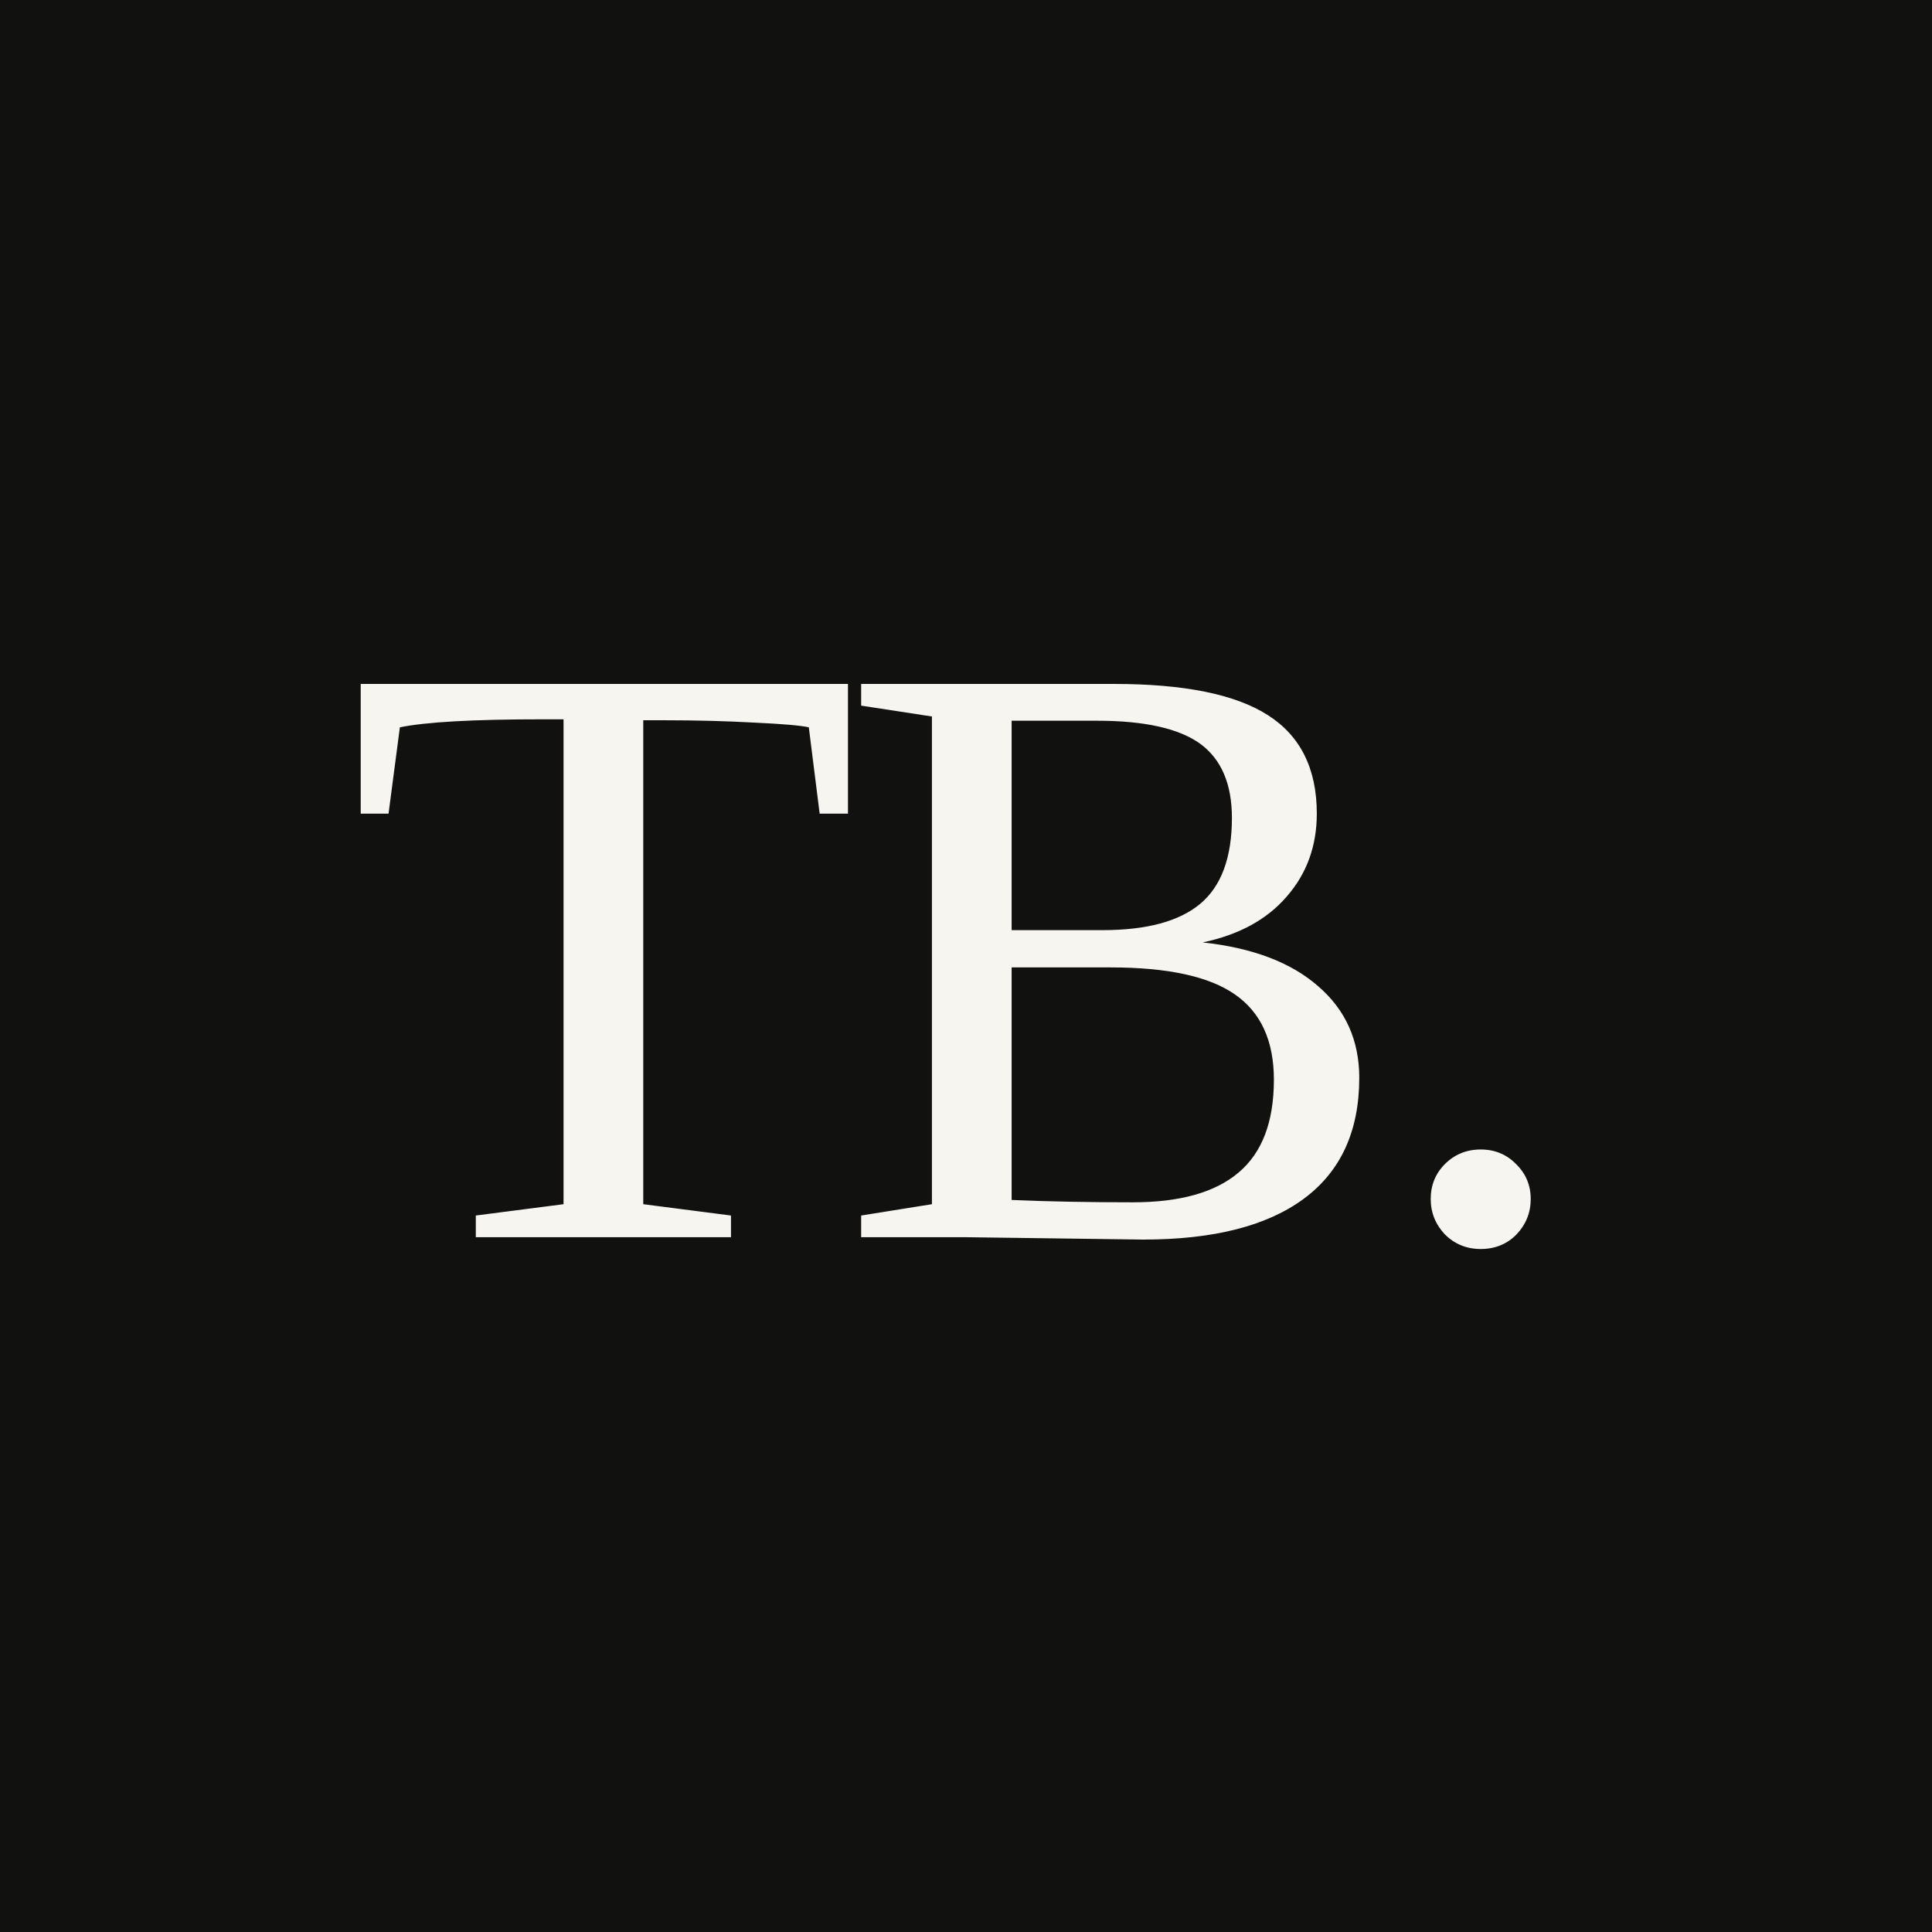
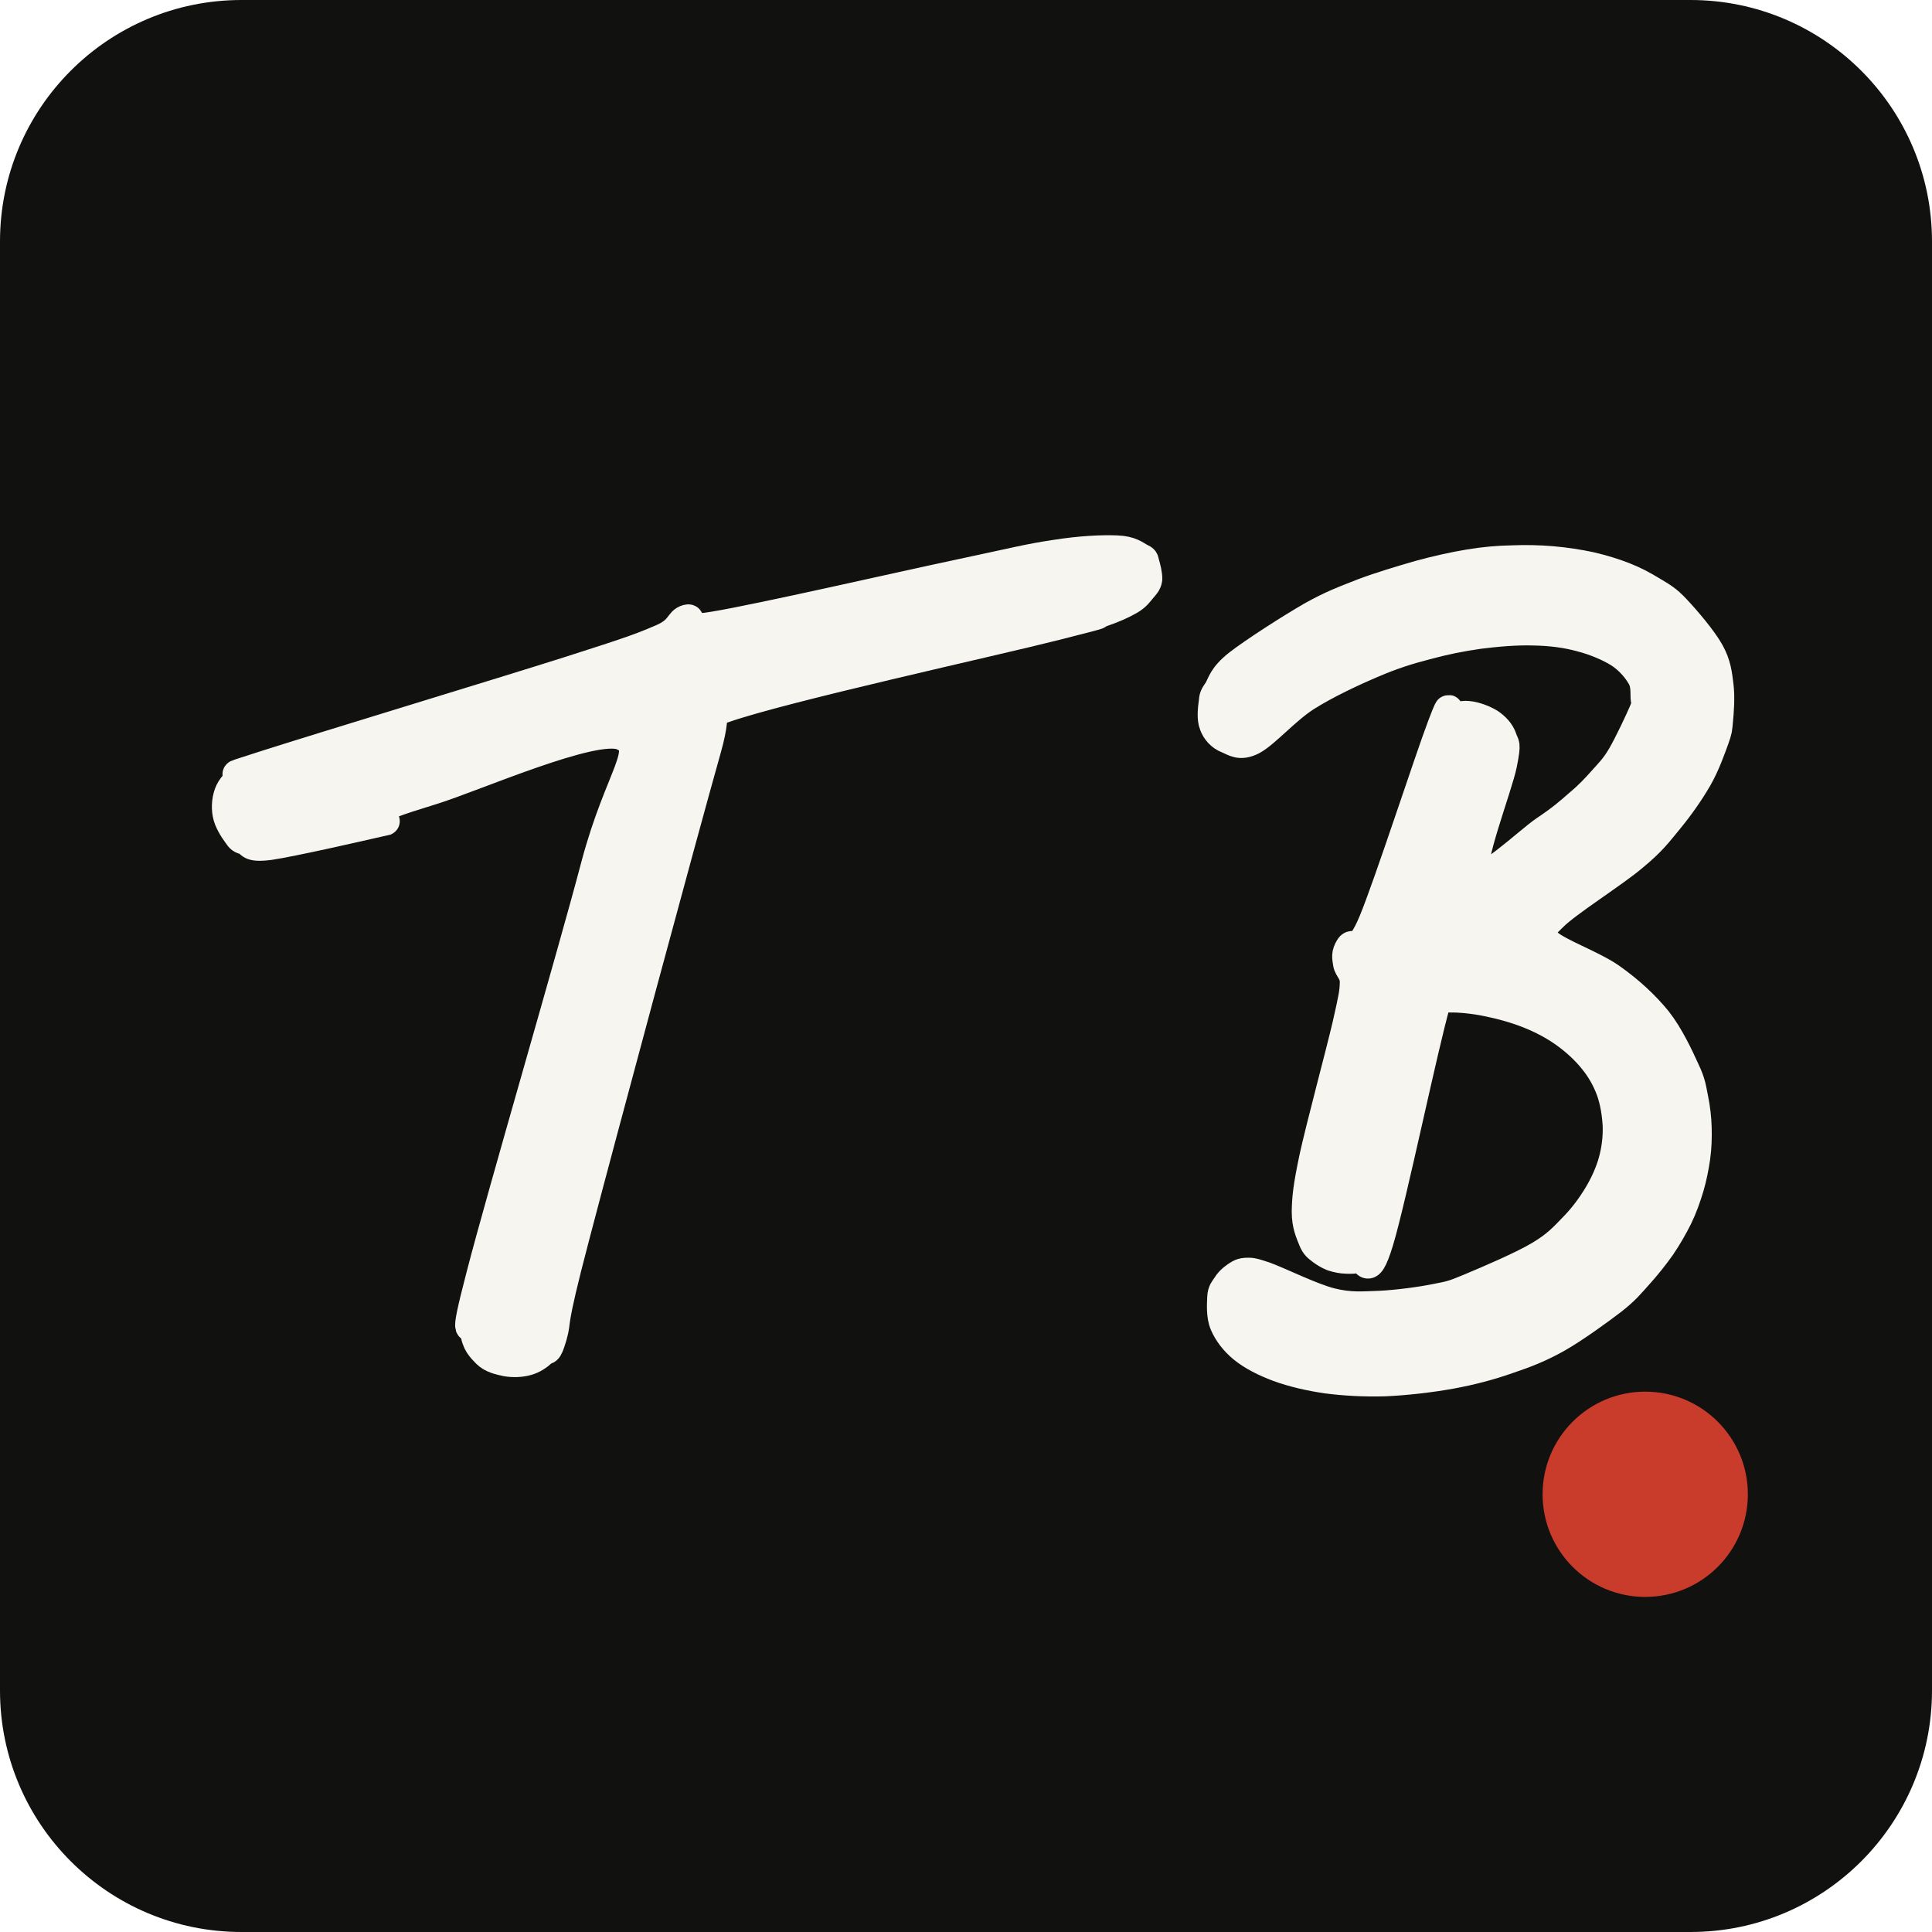
<svg xmlns="http://www.w3.org/2000/svg" viewBox="0 0 64 64" width="64" height="64">
-   <rect width="64" height="64" fill="#111110" />
-   <text x="50%" y="54%" dominant-baseline="middle" text-anchor="middle" fill="#F6F5F0" font-family="Georgia, 'Times New Roman', serif" font-size="28" letter-spacing="-0.03em">TB.</text>
+   <rect width="64" height="64" rx="8" fill="#111110" />
+   <g transform="translate(-6.22 -0.37) scale(0.09425)">
+     <path fill="#F6F5F0" stroke="#F6F5F0" stroke-width="10" stroke-linejoin="round" d="M402.2 205.7 C382.4 209.9 333.0 221.2 317.2 223.8 C301.5 226.5 310.6 220.7 307.5 221.4 C304.4 222.2 305.5 225.3 298.5 228.3 C291.5 231.3 289.0 232.3 265.8 239.7 C242.5 247.1 178.2 266.6 159.2 272.7 C140.3 278.7 154.4 274.4 152.3 275.9 C150.2 277.5 147.7 279.7 146.6 282.0 C145.5 284.3 145.2 287.5 145.7 290.0 C146.1 292.5 148.1 295.6 149.3 297.2 C150.4 298.8 150.5 298.9 152.4 299.5 C154.3 300.2 153.1 302.2 160.8 301.2 C168.4 300.1 192.1 294.7 198.6 293.2 C205.1 291.7 199.6 293.2 199.7 292.4 C199.8 291.6 196.3 290.4 199.3 288.7 C202.3 286.9 203.5 286.2 217.8 281.8 C232.0 277.5 275.2 258.3 284.8 262.7 C294.4 267.0 283.6 276.4 275.2 308.0 C266.9 339.6 241.9 424.8 234.9 452.0 C227.8 479.2 232.4 466.9 232.7 471.5 C233.1 476.1 235.1 477.8 236.9 479.7 C238.8 481.6 241.6 482.2 244.0 482.7 C246.4 483.1 249.1 483.0 251.2 482.4 C253.4 481.8 255.2 480.6 256.8 479.1 C258.3 477.6 258.3 480.3 260.3 473.5 C262.2 466.7 259.2 472.7 268.3 438.2 C277.3 403.8 305.9 297.6 314.6 266.8 C323.3 235.9 300.1 260.1 320.5 253.0 C340.9 245.8 414.9 229.6 437.0 224.0 C459.1 218.4 448.6 220.9 453.0 219.4 C457.4 217.9 460.7 216.4 463.1 215.0 C465.5 213.6 466.3 212.3 467.4 211.0 C468.4 209.8 469.3 209.0 469.5 207.5 C469.6 206.0 468.9 203.2 468.5 201.9 C468.1 200.6 468.5 200.6 466.8 199.8 C465.2 199.0 463.6 197.3 458.5 197.1 C453.4 196.9 445.9 197.2 436.5 198.7 C427.1 200.1 422.1 201.5 402.2 205.7 Z" />
+     <g transform="translate(-71.20 0)">
+       <path fill="#F6F5F0" stroke="#F6F5F0" stroke-width="10" stroke-linejoin="round" d="M568.5 263.7 C566.2 262.8 564.5 260.9 563.7 258.7 C562.8 256.6 563.2 252.9 563.5 250.8 C563.7 248.8 563.7 248.7 565.2 246.5 C566.6 244.2 566.7 241.7 572.2 237.3 C577.7 233.0 590.8 224.6 598.1 220.4 C605.4 216.3 609.7 214.8 616.0 212.3 C622.3 209.9 629.8 207.7 636.0 205.9 C642.2 204.2 648.1 202.9 653.5 202.0 C658.9 201.1 663.6 200.7 668.5 200.6 C673.4 200.4 678.1 200.5 682.8 200.9 C687.4 201.3 692.0 202.0 696.2 202.9 C700.5 203.9 704.4 205.1 708.0 206.5 C711.6 207.9 714.8 209.6 717.9 211.5 C721.0 213.4 723.1 214.4 726.4 218.0 C729.8 221.6 735.7 228.5 738.2 233.0 C740.7 237.5 741.0 241.0 741.5 245.0 C742.0 249.0 741.6 254.1 741.3 257.2 C741.0 260.4 741.1 260.4 739.9 263.8 C738.7 267.1 736.7 272.8 734.0 277.5 C731.3 282.2 727.6 287.5 723.8 292.1 C720.0 296.7 718.0 299.6 711.2 305.2 C704.5 310.9 688.2 321.1 683.2 326.1 C678.1 331.1 677.6 331.4 680.9 335.0 C684.3 338.5 697.0 342.9 703.5 347.5 C710.0 352.1 715.4 357.1 719.8 362.5 C724.1 368.0 727.5 375.4 729.6 380.0 C731.8 384.6 731.9 386.6 732.6 390.0 C733.3 393.4 733.7 396.8 733.8 400.2 C733.9 403.7 733.8 407.2 733.3 410.8 C732.8 414.2 732.1 417.8 731.1 421.2 C730.0 424.8 728.8 428.3 727.1 431.8 C725.4 435.2 723.4 438.7 721.1 442.1 C718.7 445.5 715.9 449.0 713.0 452.2 C710.2 455.3 708.7 457.3 704.0 461.0 C699.3 464.6 690.9 470.7 684.8 474.2 C678.6 477.7 673.5 479.7 667.2 481.8 C661.0 484.0 654.2 485.8 647.0 487.1 C639.8 488.4 631.0 489.4 623.8 489.7 C616.5 489.9 609.7 489.5 603.5 488.7 C597.3 487.8 591.4 486.4 586.5 484.6 C581.6 482.8 577.2 480.5 574.1 478.0 C570.9 475.4 568.7 472.4 567.4 469.4 C566.1 466.4 566.4 462.2 566.5 459.9 C566.6 457.7 567.4 457.0 568.2 455.8 C568.9 454.6 569.9 453.6 571.0 452.8 C572.1 452.0 573.2 451.1 575.0 451.0 C576.8 451.0 576.8 450.7 581.8 452.4 C586.8 454.2 598.2 459.9 605.0 461.6 C611.8 463.3 616.1 462.8 622.2 462.6 C628.4 462.3 636.7 461.2 642.0 460.1 C647.3 459.1 648.0 458.9 654.0 456.4 C660.0 453.9 672.2 448.7 678.2 445.1 C684.3 441.5 686.9 438.5 690.3 435.0 C693.7 431.5 696.4 427.8 698.7 424.0 C701.0 420.2 702.9 416.0 704.0 412.0 C705.1 408.0 705.6 403.9 705.5 399.8 C705.3 395.6 704.6 391.1 703.2 387.2 C701.8 383.4 699.8 379.8 697.1 376.5 C694.4 373.1 690.8 369.8 687.0 367.1 C683.2 364.4 679.0 362.2 674.5 360.4 C670.0 358.6 664.6 357.1 660.0 356.2 C655.4 355.2 649.8 354.7 646.8 354.8 C643.7 354.9 646.1 342.3 642.0 356.5 C637.8 370.8 626.5 425.4 622.0 440.2 C617.5 455.1 617.0 444.7 615.1 445.8 C613.1 446.9 612.1 446.6 610.5 446.6 C608.9 446.6 607.0 446.2 605.5 445.7 C604.0 445.1 602.7 444.3 601.5 443.4 C600.3 442.4 599.4 442.0 598.5 439.7 C597.6 437.4 596.2 434.6 596.2 429.8 C596.3 424.9 596.6 421.4 598.9 410.5 C601.3 399.6 608.0 374.7 610.4 364.5 C612.7 354.3 613.0 352.9 613.1 349.2 C613.1 345.6 611.0 344.6 610.7 342.5 C610.4 340.4 610.0 339.2 611.5 336.8 C613.0 334.3 614.3 340.7 619.7 327.8 C625.1 314.8 639.4 270.7 643.9 258.9 C648.4 247.1 645.1 257.3 646.6 256.7 C648.2 256.1 650.9 255.0 653.2 255.3 C655.6 255.5 658.8 256.7 660.9 258.0 C662.9 259.4 664.6 261.1 665.4 263.5 C666.1 265.9 667.0 264.5 665.4 272.5 C663.8 280.5 653.3 307.4 655.8 311.3 C658.2 315.1 673.9 299.9 680.0 295.7 C686.1 291.6 688.7 289.3 692.1 286.3 C695.6 283.4 697.9 280.9 700.4 278.1 C702.9 275.3 704.7 273.6 707.1 269.5 C709.5 265.4 713.4 257.1 714.8 253.8 C716.2 250.4 715.4 251.2 715.3 249.2 C715.2 247.2 715.5 244.3 714.0 241.8 C712.5 239.2 709.9 236.0 706.4 233.7 C702.8 231.4 697.8 229.3 692.8 228.0 C687.7 226.6 682.2 225.9 676.2 225.8 C670.3 225.6 663.3 226.2 657.0 227.0 C650.7 227.9 644.7 229.1 638.5 230.8 C632.3 232.4 626.8 234.1 619.8 237.1 C612.7 240.1 603.3 244.5 596.2 249.0 C589.2 253.5 582.1 261.7 577.5 264.2 C572.9 266.6 570.8 264.6 568.5 263.7 Z" />
+     </g>
+   </g>
+   <circle cx="54.5" cy="49.5" r="3.4" fill="#C93B2B" />
</svg>
